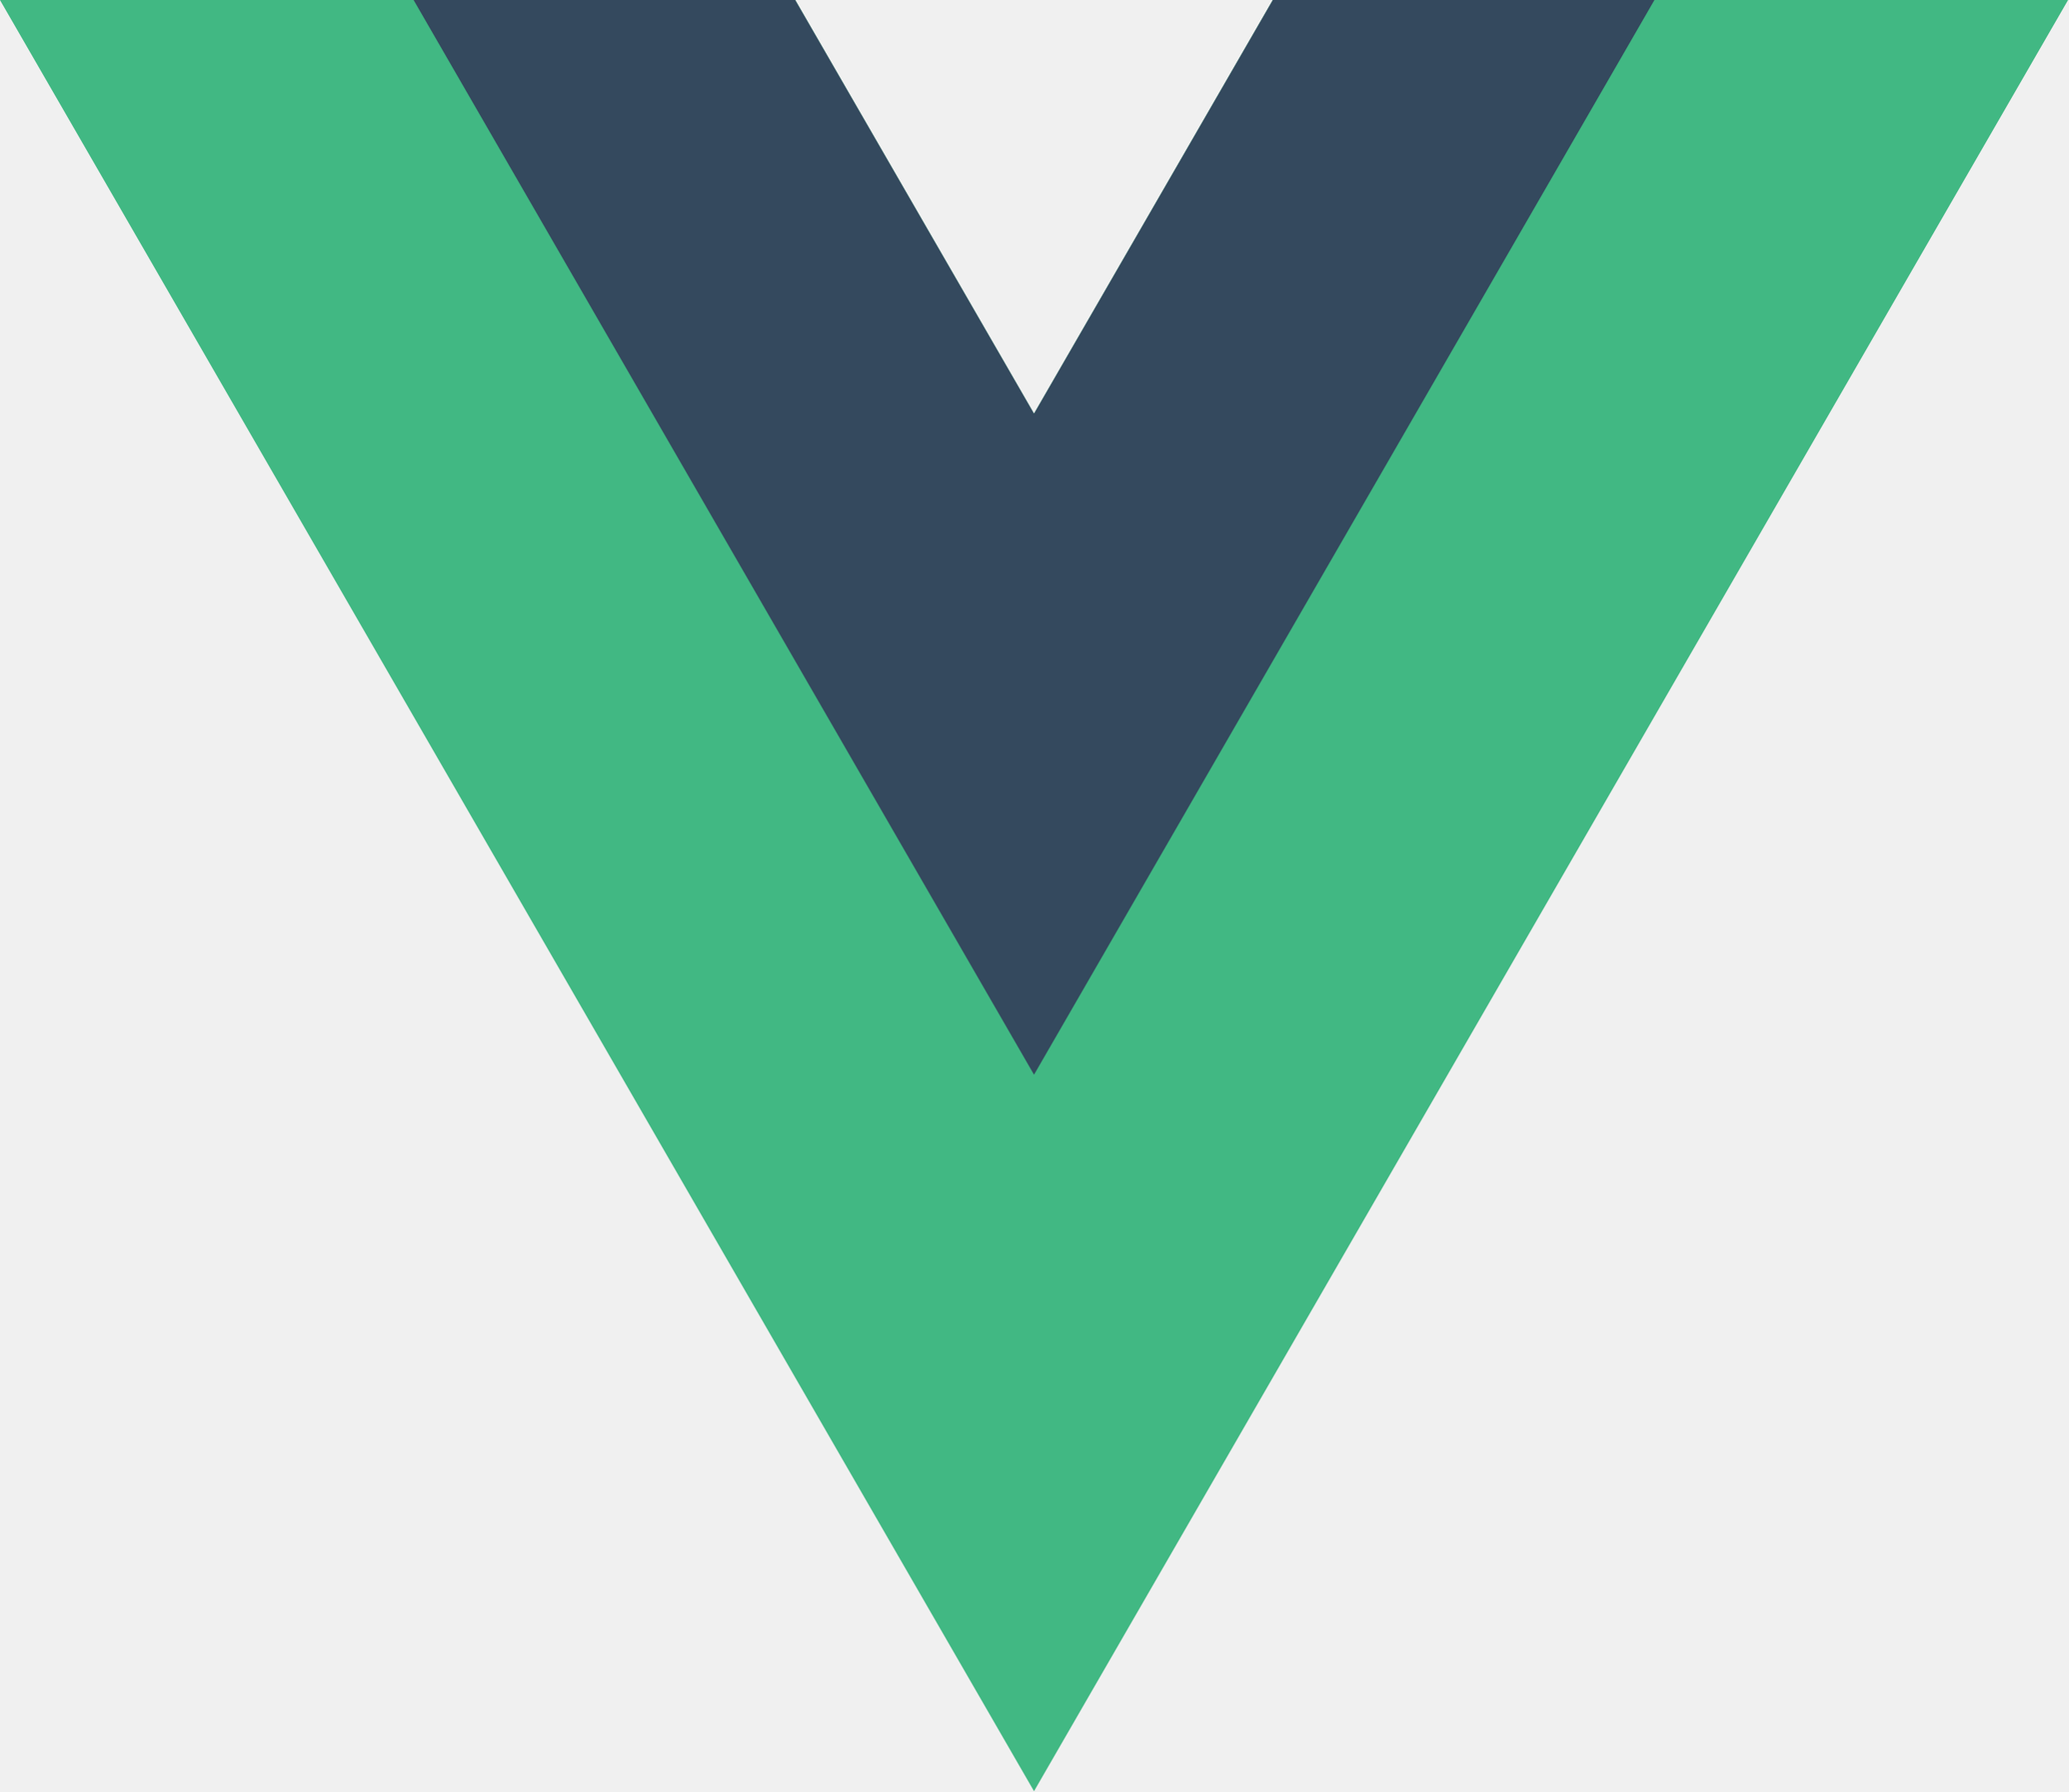
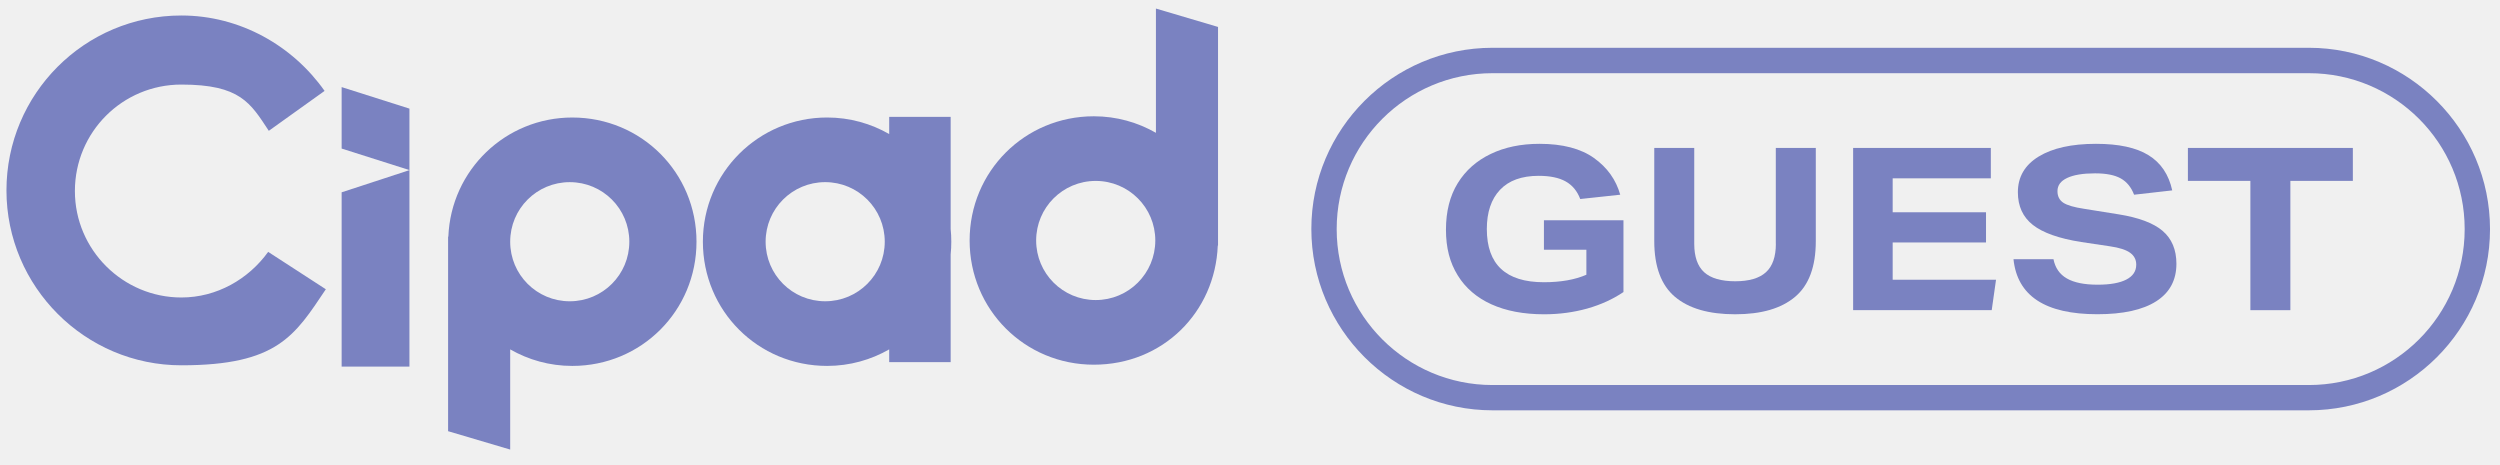
- <svg xmlns="http://www.w3.org/2000/svg" viewBox="0 0 261.76 226.69">
-   <path d="M161.096.001l-30.225 52.351L100.647.001H-.005l130.877 226.688L261.749.001z" fill="#41b883" />
-   <path d="M161.096.001l-30.225 52.351L100.647.001H52.346l78.526 136.01L209.398.001z" fill="#34495e" />
+ <svg xmlns="http://www.w3.org/2000/svg" width="242" height="45" viewBox="0 0 242 45" fill="none">
+   <g id="CIPAD_GUEST_ç½_æ©«å¼_æå­ 1" clip-path="url(#clip0_2270_30271)">
+     <path id="Vector" d="M17.555 28.797C11.912 28.797 7.25 24.197 7.25 18.492C7.25 12.787 11.851 8.186 17.555 8.186C23.26 8.186 24.242 9.965 26.02 12.664L31.419 8.8C28.352 4.444 23.26 1.5 17.555 1.5C8.17 1.5 0.625 9.106 0.625 18.43C0.625 27.754 8.231 35.361 17.555 35.361C26.879 35.361 28.535 32.478 31.541 28L25.959 24.381C24.058 27.018 20.991 28.797 17.555 28.797Z" fill="#7A82C1" />
+     <path id="Vector_2" d="M33.07 35.485H39.634V16.469L33.07 18.616V35.485Z" fill="#7A82C1" />
+     <path id="Vector_3" d="M55.398 11.375C48.939 11.375 43.657 16.454 43.4 22.907H43.375V23.398V41.739L49.386 43.518V33.82C51.153 34.832 53.196 35.421 55.398 35.421C62.084 35.421 67.421 30.084 67.421 23.398C67.421 16.712 62.084 11.375 55.398 11.375ZM55.153 29.164C51.963 29.164 49.386 26.588 49.386 23.398C49.386 20.208 51.963 17.632 55.153 17.632C58.342 17.632 60.919 20.208 60.919 23.398C60.919 26.588 58.342 29.164 55.153 29.164Z" fill="#7A82C1" />
+     <path id="Vector_4" d="M111.894 12.857C110.127 11.845 108.085 11.256 105.882 11.256C99.196 11.256 93.859 16.593 93.859 23.279C93.859 29.965 99.196 35.302 105.882 35.302C112.569 35.302 117.623 30.223 117.881 23.77H117.905V2.607L111.894 0.828V12.857ZM106.066 29.045C102.877 29.045 100.3 26.469 100.3 23.279C100.3 20.09 102.877 17.513 106.066 17.513C109.256 17.513 111.833 20.09 111.833 23.279C111.833 26.469 109.256 29.045 106.066 29.045Z" fill="#7A82C1" />
+     <path id="Vector_5" d="M92.024 22.164V11.312H86.074V12.975C84.307 11.963 82.264 11.374 80.062 11.374C73.437 11.374 68.039 16.711 68.039 23.397C68.039 30.083 73.376 35.42 80.062 35.42C82.264 35.42 84.307 34.831 86.074 33.819V35.052H92.024V24.63C92.067 24.225 92.085 23.814 92.085 23.397C92.085 22.98 92.067 22.569 92.024 22.164ZM79.878 29.163C76.688 29.163 74.112 26.587 74.112 23.397C74.112 20.207 76.688 17.631 79.878 17.631C83.068 17.631 85.644 20.207 85.644 23.397C85.644 26.587 83.068 29.163 79.878 29.163Z" fill="#7A82C1" />
+     <path id="Vector_6" d="M33.07 14.38L39.634 16.465V10.515L33.07 8.43V14.38Z" fill="#7A82C1" />
+     <path id="Vector_7" d="M223.496 4.625H144.475C134.802 4.625 126.938 12.495 126.938 22.163C126.938 31.83 134.808 39.719 144.475 39.719H223.496C233.169 39.719 241.033 31.849 241.033 22.181C241.033 12.514 233.163 4.625 223.496 4.625ZM223.496 37.271H144.475C136.145 37.271 129.391 30.517 129.391 22.187V22.169C129.391 13.838 136.145 7.085 144.475 7.085H223.496C231.826 7.085 238.58 13.838 238.58 22.169V22.187C238.58 30.517 231.826 37.271 223.496 37.271Z" fill="#7A82C1" />
+     <path id="Vector_8" d="M149.446 24.172H153.562V26.595C152.446 27.08 151.078 27.319 149.446 27.319C145.766 27.319 143.925 25.601 143.925 22.172C143.925 20.547 144.349 19.277 145.201 18.375C146.054 17.474 147.299 17.02 148.943 17.02C150.029 17.02 150.9 17.198 151.55 17.559C152.2 17.921 152.673 18.486 152.967 19.265L156.838 18.848C156.427 17.394 155.58 16.21 154.298 15.296C153.016 14.382 151.256 13.922 149.029 13.922C147.238 13.922 145.661 14.247 144.299 14.903C142.938 15.554 141.87 16.498 141.11 17.731C140.349 18.964 139.969 20.467 139.969 22.24C139.969 24.013 140.349 25.424 141.104 26.65C141.858 27.877 142.944 28.809 144.361 29.454C145.778 30.098 147.483 30.423 149.477 30.423C150.943 30.423 152.335 30.233 153.654 29.865C154.973 29.49 156.138 28.957 157.151 28.27V21.32H149.452V24.178L149.446 24.172Z" fill="#7A82C1" />
+     <path id="Vector_9" d="M171.904 23.601C171.904 24.847 171.585 25.767 170.947 26.349C170.309 26.932 169.316 27.227 167.966 27.227C166.617 27.227 165.598 26.932 164.96 26.349C164.322 25.767 164.003 24.847 164.003 23.601V14.32H160.133V23.338C160.133 25.803 160.801 27.601 162.133 28.73C163.47 29.858 165.408 30.422 167.96 30.422C170.512 30.422 172.432 29.858 173.769 28.73C175.106 27.601 175.769 25.803 175.769 23.338V14.32H171.898V23.601H171.904Z" fill="#7A82C1" />
+     <path id="Vector_10" d="M183.211 23.473H192.246V20.547H183.211V17.265H192.712V14.32H179.383V30.024H192.798L193.215 27.079H183.211V23.473Z" fill="#7A82C1" />
+     <path id="Vector_11" d="M209.346 22.35C208.451 21.59 207.021 21.056 205.058 20.743L201.758 20.215C200.777 20.068 200.096 19.872 199.722 19.62C199.347 19.369 199.163 18.995 199.163 18.498C199.163 17.94 199.476 17.517 200.108 17.222C200.74 16.928 201.635 16.78 202.795 16.78C203.868 16.78 204.696 16.94 205.279 17.265C205.868 17.59 206.297 18.118 206.58 18.848L210.272 18.43C209.935 16.891 209.168 15.756 207.972 15.02C206.776 14.284 205.089 13.922 202.899 13.922C200.537 13.922 198.685 14.333 197.342 15.155C195.998 15.977 195.33 17.13 195.33 18.608C195.33 19.958 195.814 21.013 196.783 21.774C197.753 22.534 199.304 23.086 201.445 23.424L204.236 23.841C205.144 23.97 205.801 24.184 206.193 24.466C206.592 24.755 206.788 25.135 206.788 25.62C206.788 26.252 206.469 26.73 205.831 27.061C205.193 27.392 204.267 27.558 203.046 27.558C201.758 27.558 200.764 27.356 200.065 26.951C199.366 26.546 198.943 25.927 198.777 25.092H194.906C195.274 28.644 197.979 30.417 203.022 30.417C205.512 30.417 207.414 30 208.72 29.165C210.027 28.331 210.677 27.116 210.677 25.534C210.677 24.172 210.229 23.105 209.334 22.344L209.346 22.35Z" fill="#7A82C1" />
+     <path id="Vector_12" d="M211.789 17.51H217.837V30.024H221.708V17.51H227.756V14.32H211.789V17.51Z" fill="#7A82C1" />
+   </g>
+   <defs>
+     <clipPath id="clip0_2270_30271">
+       <rect width="241" height="44" fill="white" transform="translate(0.601562 0.171875)" />
+     </clipPath>
+   </defs>
</svg>
